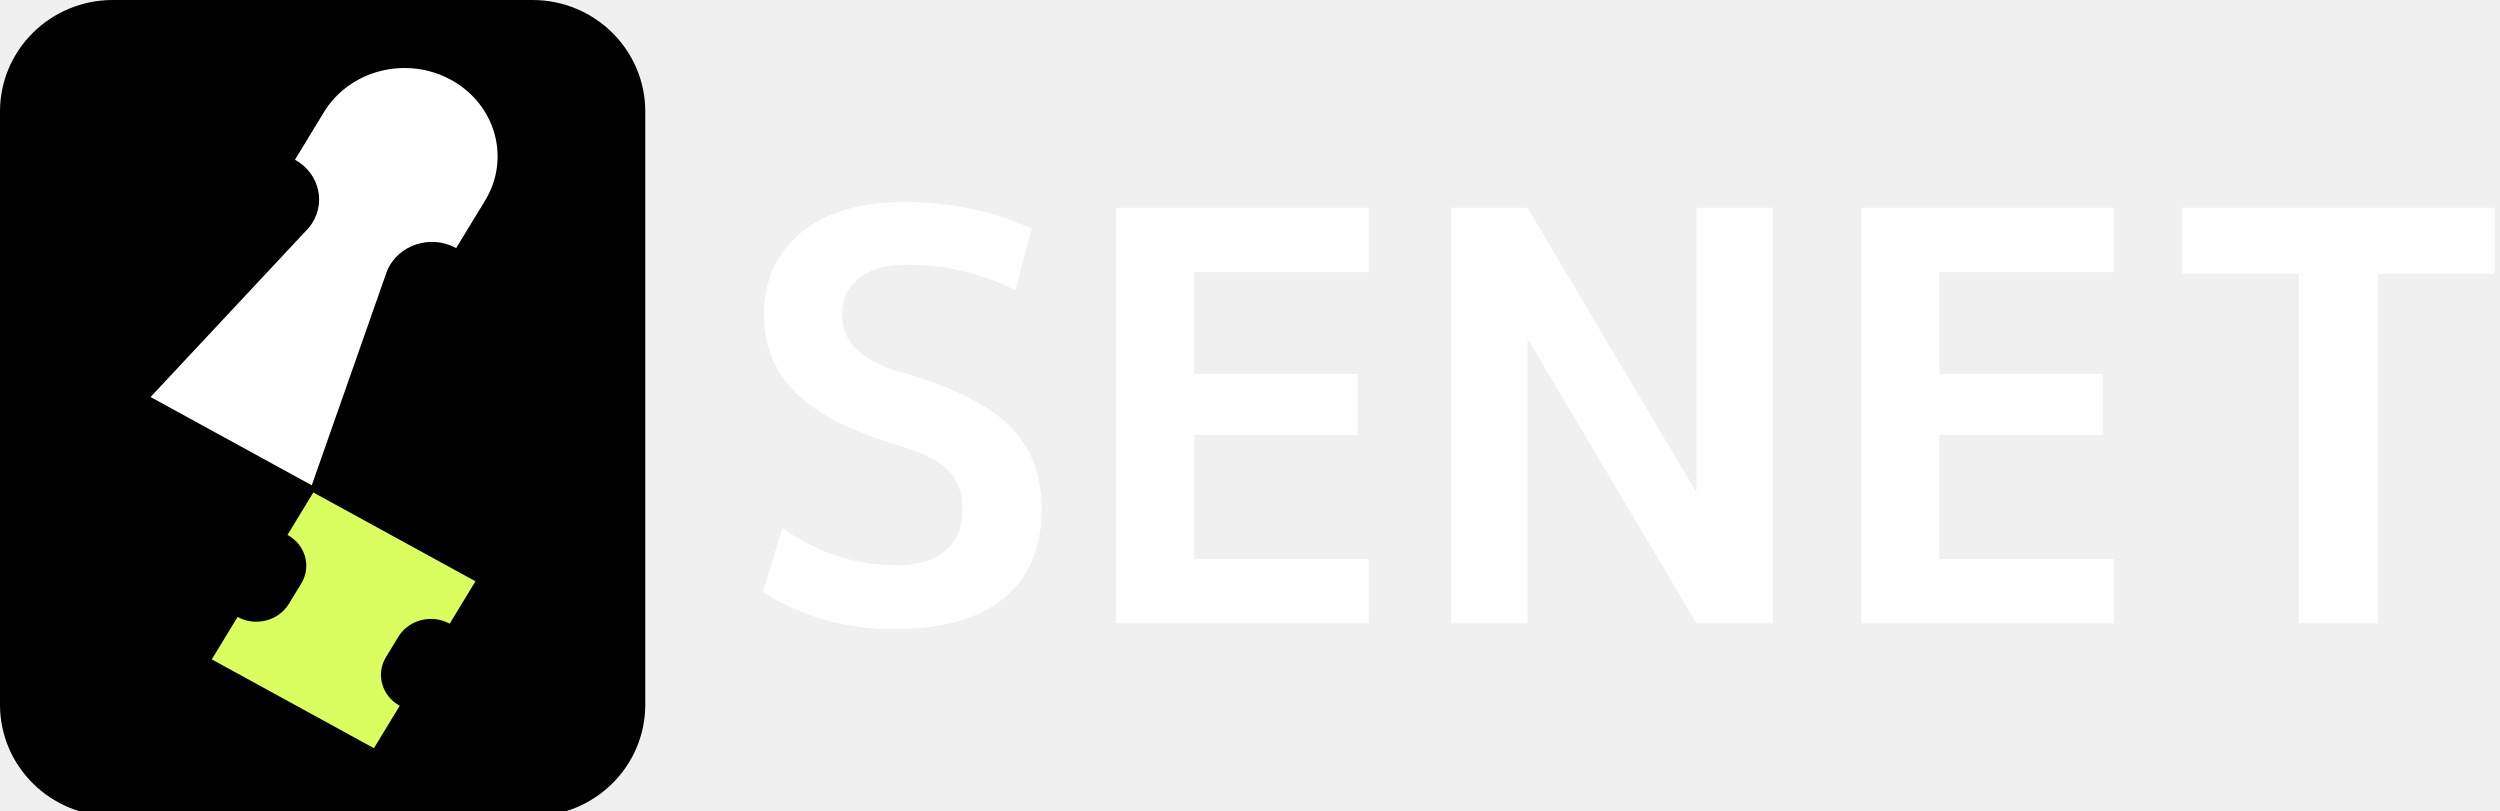
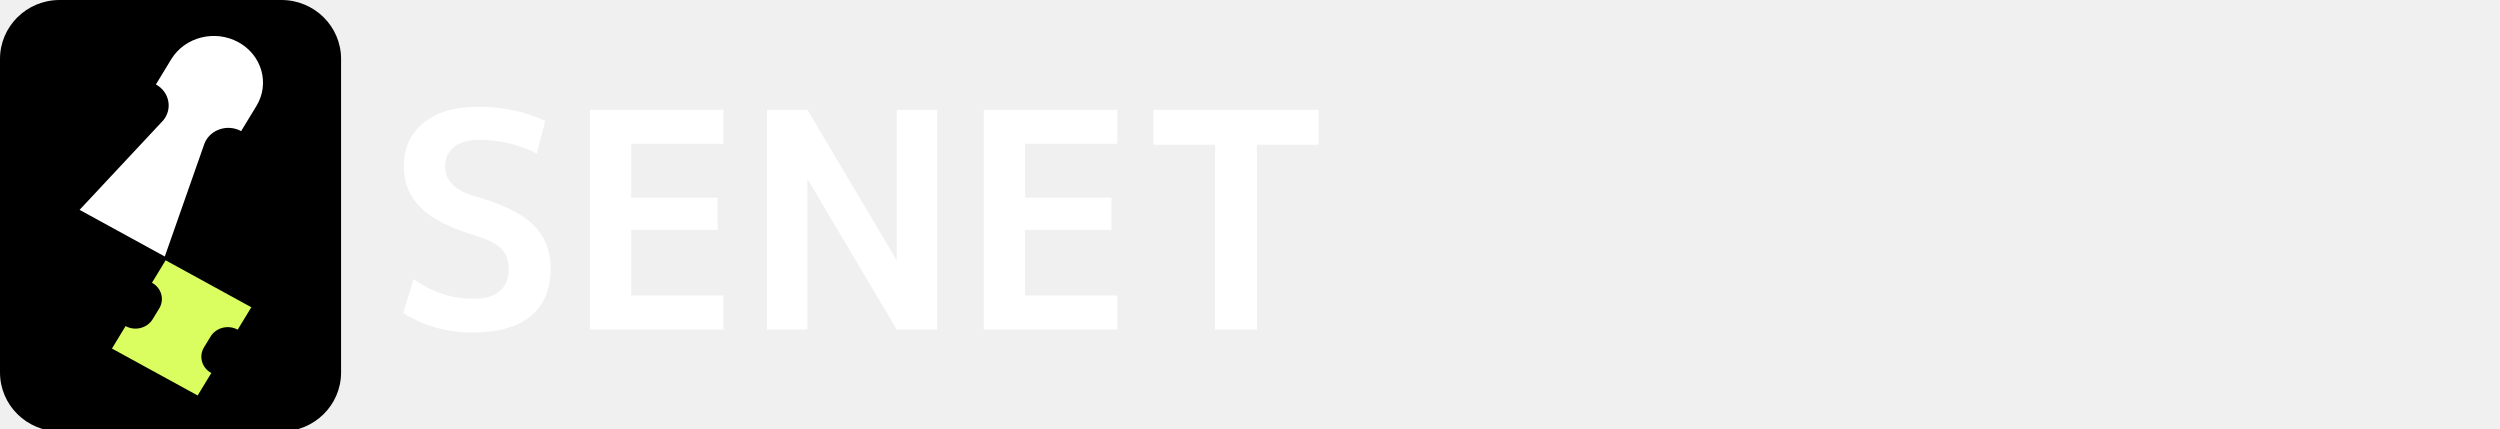
- <svg xmlns="http://www.w3.org/2000/svg" width="3700" height="1200" viewBox="0 0 3700 1200" fill="none">
+ <svg xmlns="http://www.w3.org/2000/svg" width="7000" height="1200" viewBox="0 0 7000 1200" fill="none">
  <path d="M3692 307.427V405.176H3519.48V922.574H3402.26V405.176H3229.74V307.427H3692Z" fill="white" />
  <path d="M2870.18 402.648V553.486H3112.04V643.651H2870.18V827.352H3128.55V922.574H2754.61V307.427H3128.55V402.648H2870.18Z" fill="white" />
  <path d="M2147.61 922.574V307.427H2260.7L2509.16 726.232H2510.81V307.427H2623.9V922.574H2510.81L2262.35 503.768H2260.7V922.574H2147.61Z" fill="white" />
  <path d="M1767.41 402.648V553.486H2009.27V643.651H1767.41V827.352H2025.78V922.574H1651.85V307.427H2025.78V402.648H1767.41Z" fill="white" />
  <path d="M1502.94 429.613C1452.86 404.333 1399.2 391.693 1341.97 391.693C1311.15 391.693 1287.49 398.435 1270.98 411.917C1254.47 425.4 1246.22 443.377 1246.22 465.848C1246.22 505.734 1274.56 533.823 1331.24 550.115C1408.28 572.024 1462.49 598.708 1493.85 630.168C1525.77 661.628 1541.73 702.356 1541.73 752.355C1541.73 810.218 1523.02 854.598 1485.6 885.496C1448.18 915.832 1393.97 931 1322.98 931C1250.89 931 1186.23 912.742 1129 876.227L1157.89 781.848C1210.72 818.364 1266.58 836.621 1325.46 836.621C1357.93 836.621 1382.42 829.599 1398.93 815.555C1415.99 800.948 1424.52 780.444 1424.52 754.04C1424.52 729.884 1417.64 710.783 1403.88 696.739C1390.67 682.694 1366.46 670.335 1331.24 659.661C1260.8 638.876 1209.62 612.753 1177.7 581.293C1146.33 549.834 1130.65 511.352 1130.65 465.848C1130.65 415.288 1148.81 374.84 1185.13 344.504C1222 314.168 1273.46 299 1339.49 299C1407.73 299 1470.19 312.202 1526.87 338.605L1502.94 429.613Z" fill="white" />
  <path d="M0 165.027C0 73.885 74.75 0 166.958 0H788.042C880.25 0 955 73.885 955 165.027V1042.97C955 1134.11 880.25 1208 788.042 1208H166.958C74.75 1208 0 1134.11 0 1042.97V165.027Z" fill="black" />
  <path d="M665.494 923.116L703.689 860.299L463.714 728.846L425.518 791.663C452.074 806.21 461.204 838.412 445.87 863.605L427.47 893.757C412.136 918.95 378.192 927.612 351.637 913.065L313.441 975.883L553.417 1107.34L591.612 1044.52C565.057 1029.97 555.926 997.703 571.26 972.51L589.591 942.358C604.925 917.165 638.938 908.503 665.494 923.05V923.116Z" fill="#DAFD60" />
  <path d="M717.982 296.74C756.038 234.254 733.456 154.311 667.589 118.207C601.723 82.104 517.457 103.528 479.401 166.014L436.536 236.436C474.243 257.066 483.931 304.609 457.027 337.075L222.834 587.587L461.415 718.247L572.938 400.62C589.178 362.268 637.41 346.465 675.117 367.162L717.982 296.74Z" fill="white" />
</svg>
